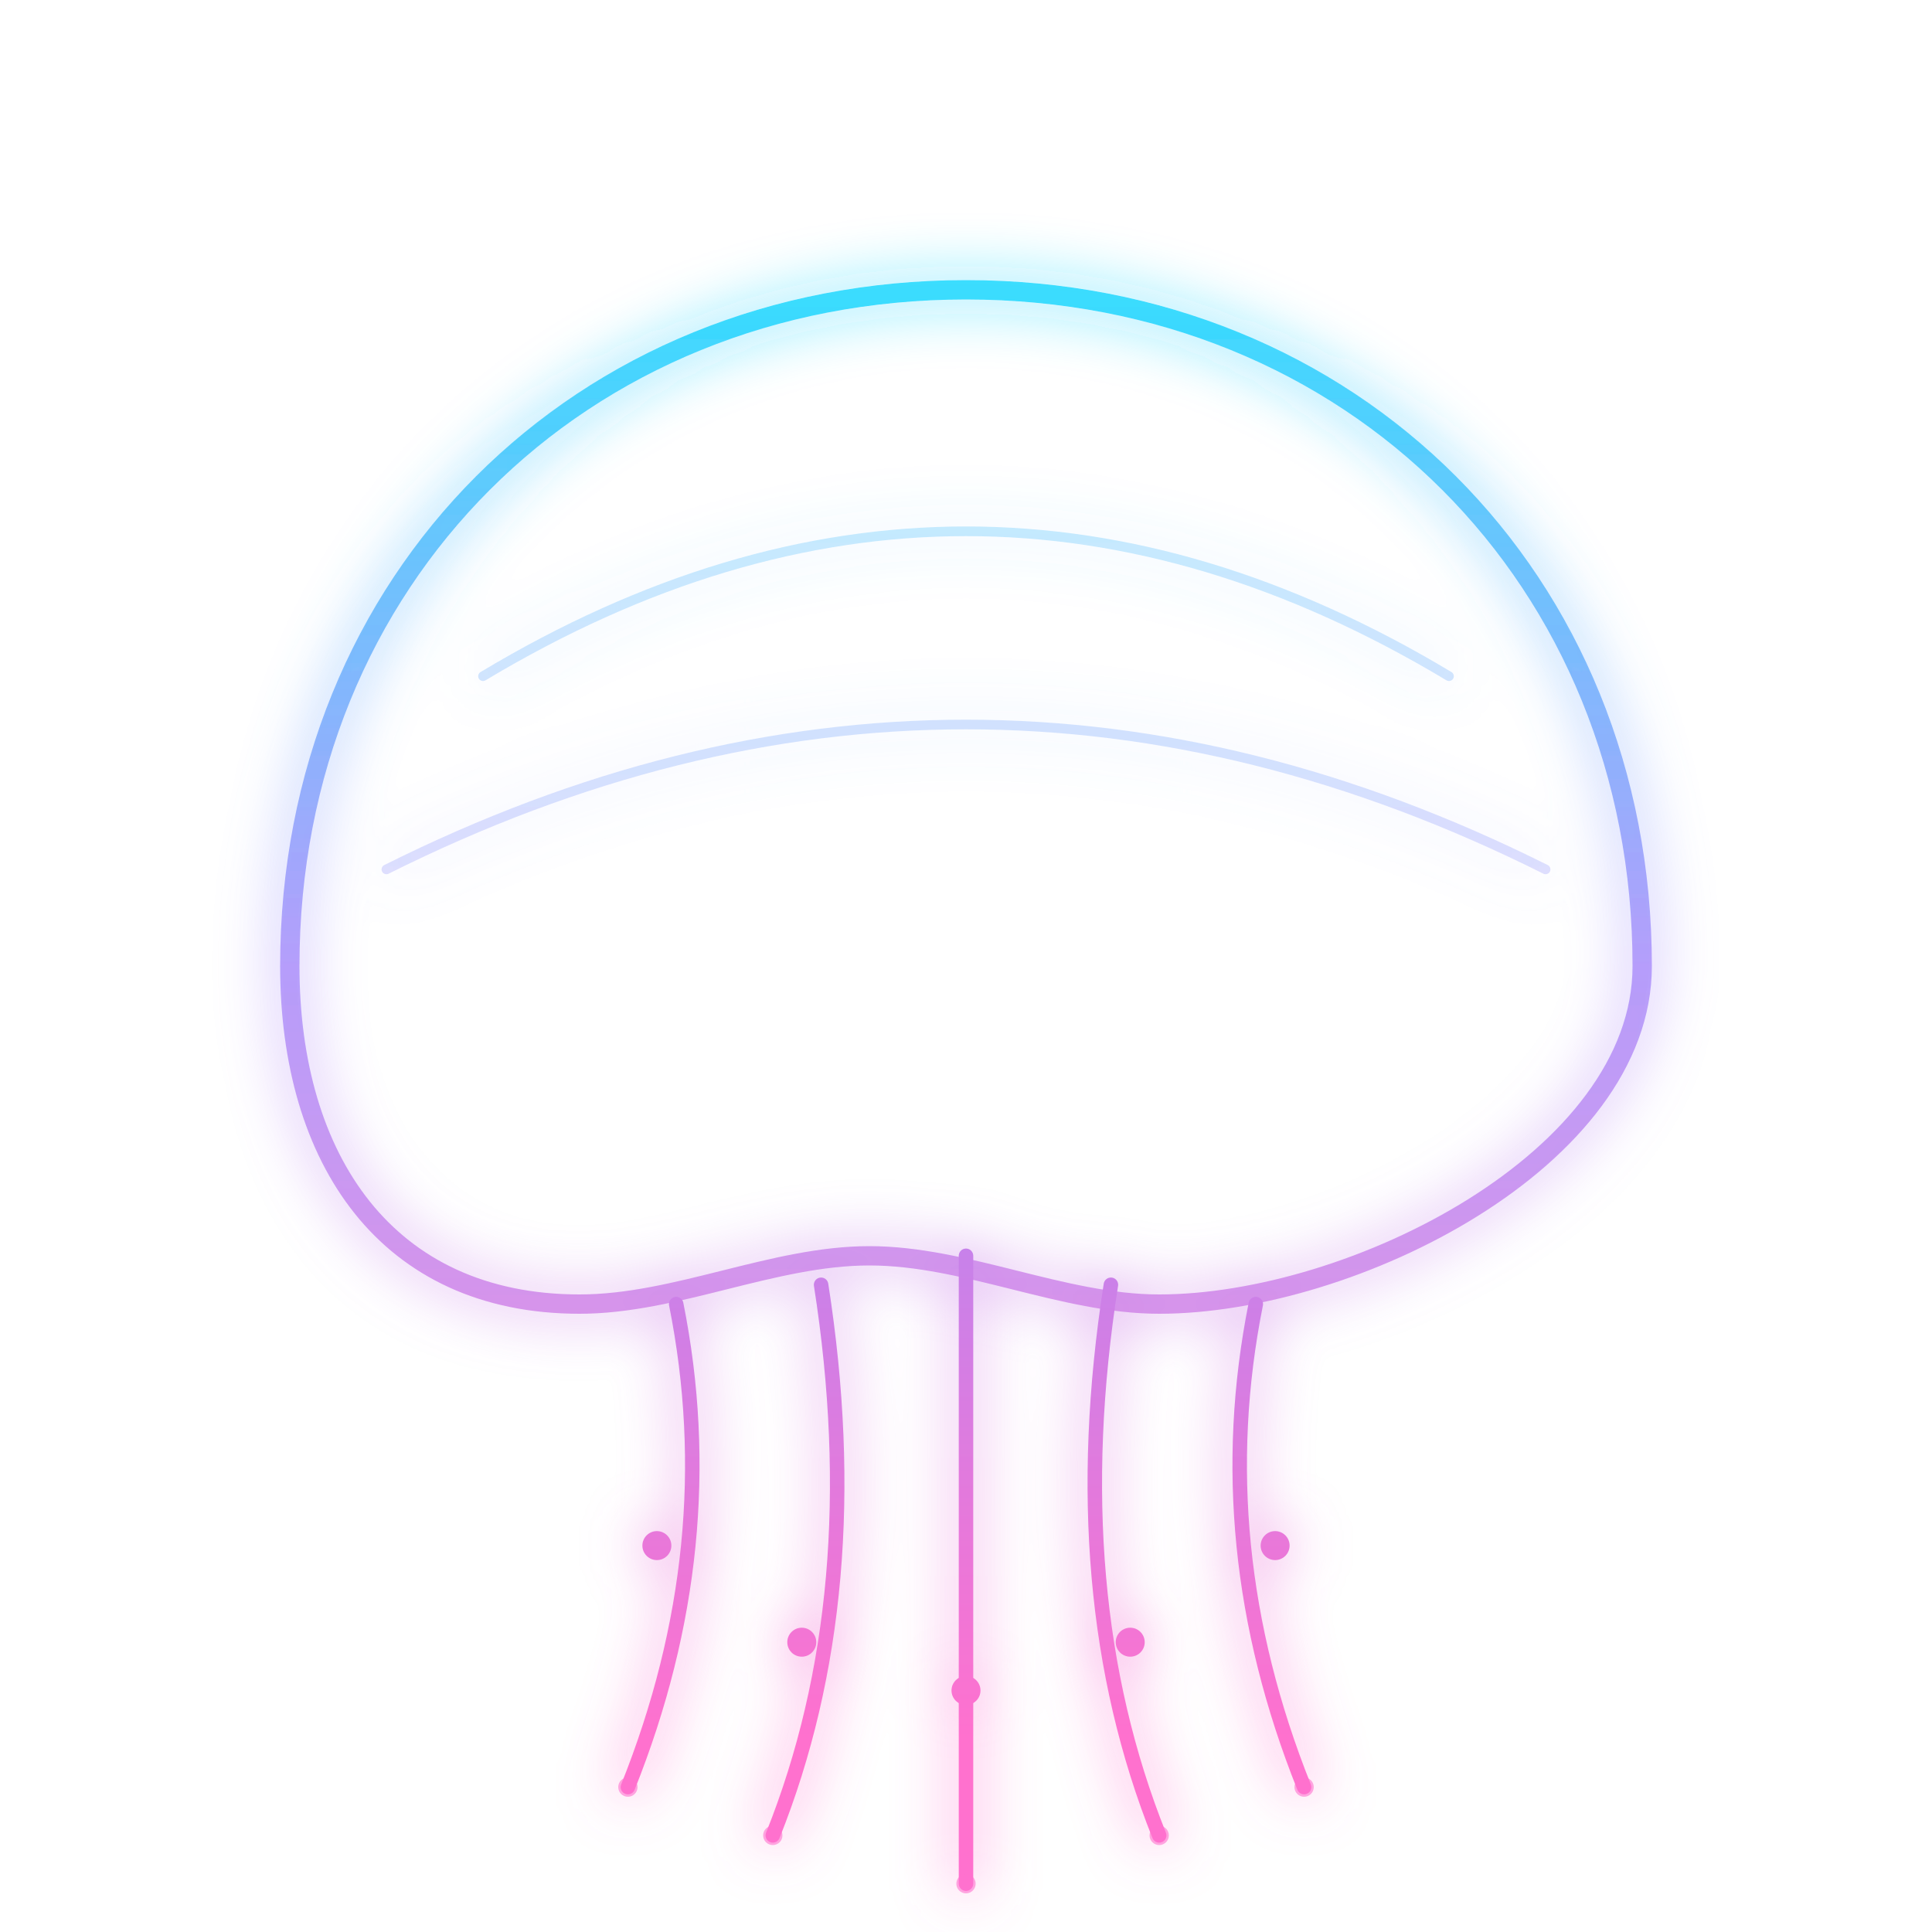
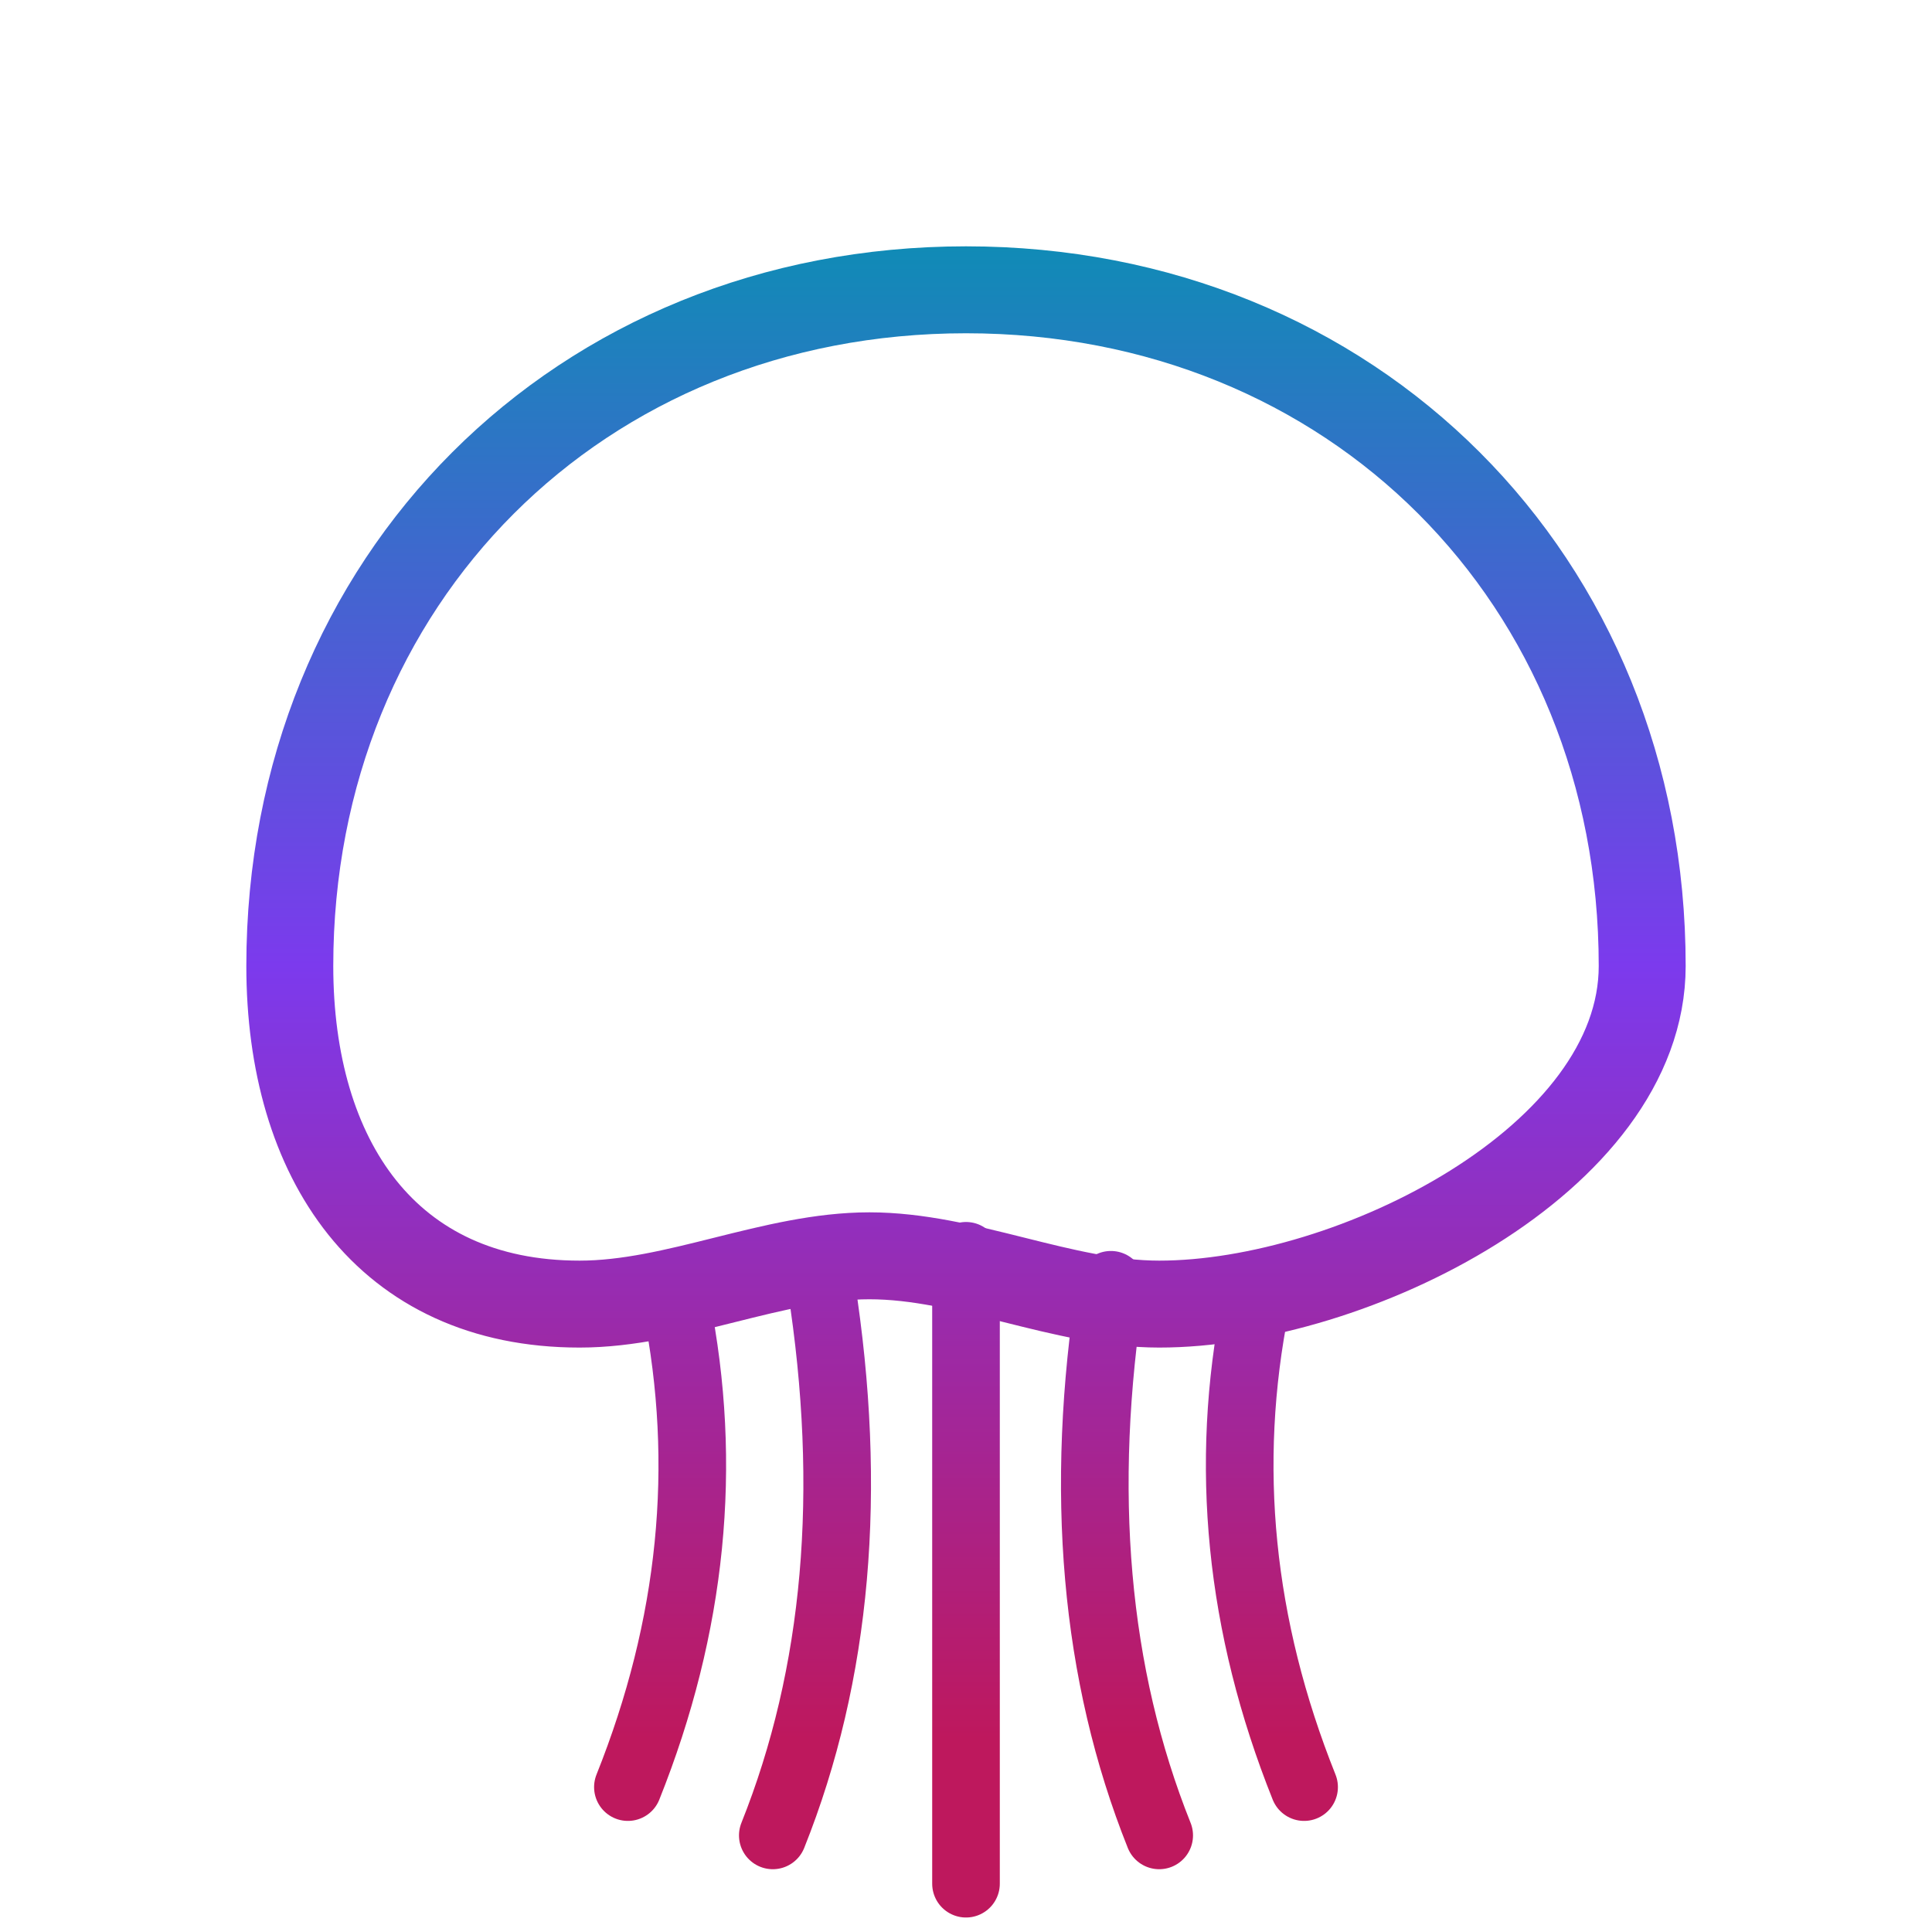
<svg xmlns="http://www.w3.org/2000/svg" width="200" height="200" viewBox="0 0 200 200" fill="none">
  <defs>
    <linearGradient id="gradient_jellyfish" x1="100" y1="20" x2="100" y2="180" gradientUnits="userSpaceOnUse">
-       <stop offset="0" stop-color="#00E0FF" />
-       <stop offset="0.5" stop-color="#A78BFA" />
-       <stop offset="1" stop-color="#FF71CE" />
+       <stop offset="0" stop-color="#0891B2" />
+       <stop offset="0.5" stop-color="#7C3AED" />
+       <stop offset="1" stop-color="#BE185D" />
    </linearGradient>
-     <filter id="glow" x="-20%" y="-20%" width="140%" height="140%">
-       <feGaussianBlur stdDeviation="3" result="coloredBlur" />
-       <feMerge>
-         <feMergeNode in="coloredBlur" />
-         <feMergeNode in="SourceGraphic" />
-       </feMerge>
-     </filter>
  </defs>
-   <g filter="url(#glow)" stroke="url(#gradient_jellyfish)" stroke-width="2" fill="none" stroke-linecap="round">
-     <path d="M100,30 C60,30 30,60 30,100 C30,120 40,135 60,135 C70,135 80,130 90,130 C100,130 110,135 120,135 C140,135 170,120 170,100 C170,60 140,30 100,30 Z" opacity="0.8" />
-     <path d="M50,70 Q100,40 150,70" opacity="0.3" stroke-width="1" />
-     <path d="M40,90 Q100,60 160,90" opacity="0.3" stroke-width="1" />
-     <g stroke-width="1.5">
+   <g stroke="url(#gradient_jellyfish)" stroke-width="9" fill="none" stroke-linecap="round">
+     <path d="M100,30 C60,30 30,60 30,100 C30,120 40,135 60,135 C70,135 80,130 90,130 C100,130 110,135 120,135 C140,135 170,120 170,100 C170,60 140,30 100,30 Z" />
+     <g stroke-width="7">
      <path d="M70,135 Q75,160 65,185" />
      <path d="M85,133 Q90,165 80,190" />
      <path d="M100,130 Q100,170 100,195" />
      <path d="M115,133 Q110,165 120,190" />
      <path d="M130,135 Q125,160 135,185" />
    </g>
-     <g fill="url(#gradient_jellyfish)" stroke="none">
-       <circle cx="68" cy="160" r="1.5" />
-       <circle cx="83" cy="170" r="1.5" />
-       <circle cx="100" cy="175" r="1.5" />
-       <circle cx="117" cy="170" r="1.5" />
-       <circle cx="132" cy="160" r="1.5" />
-       <circle cx="65" cy="185" r="1" opacity="0.6" />
-       <circle cx="80" cy="190" r="1" opacity="0.6" />
-       <circle cx="100" cy="195" r="1" opacity="0.6" />
-       <circle cx="120" cy="190" r="1" opacity="0.6" />
-       <circle cx="135" cy="185" r="1" opacity="0.6" />
-     </g>
  </g>
</svg>
